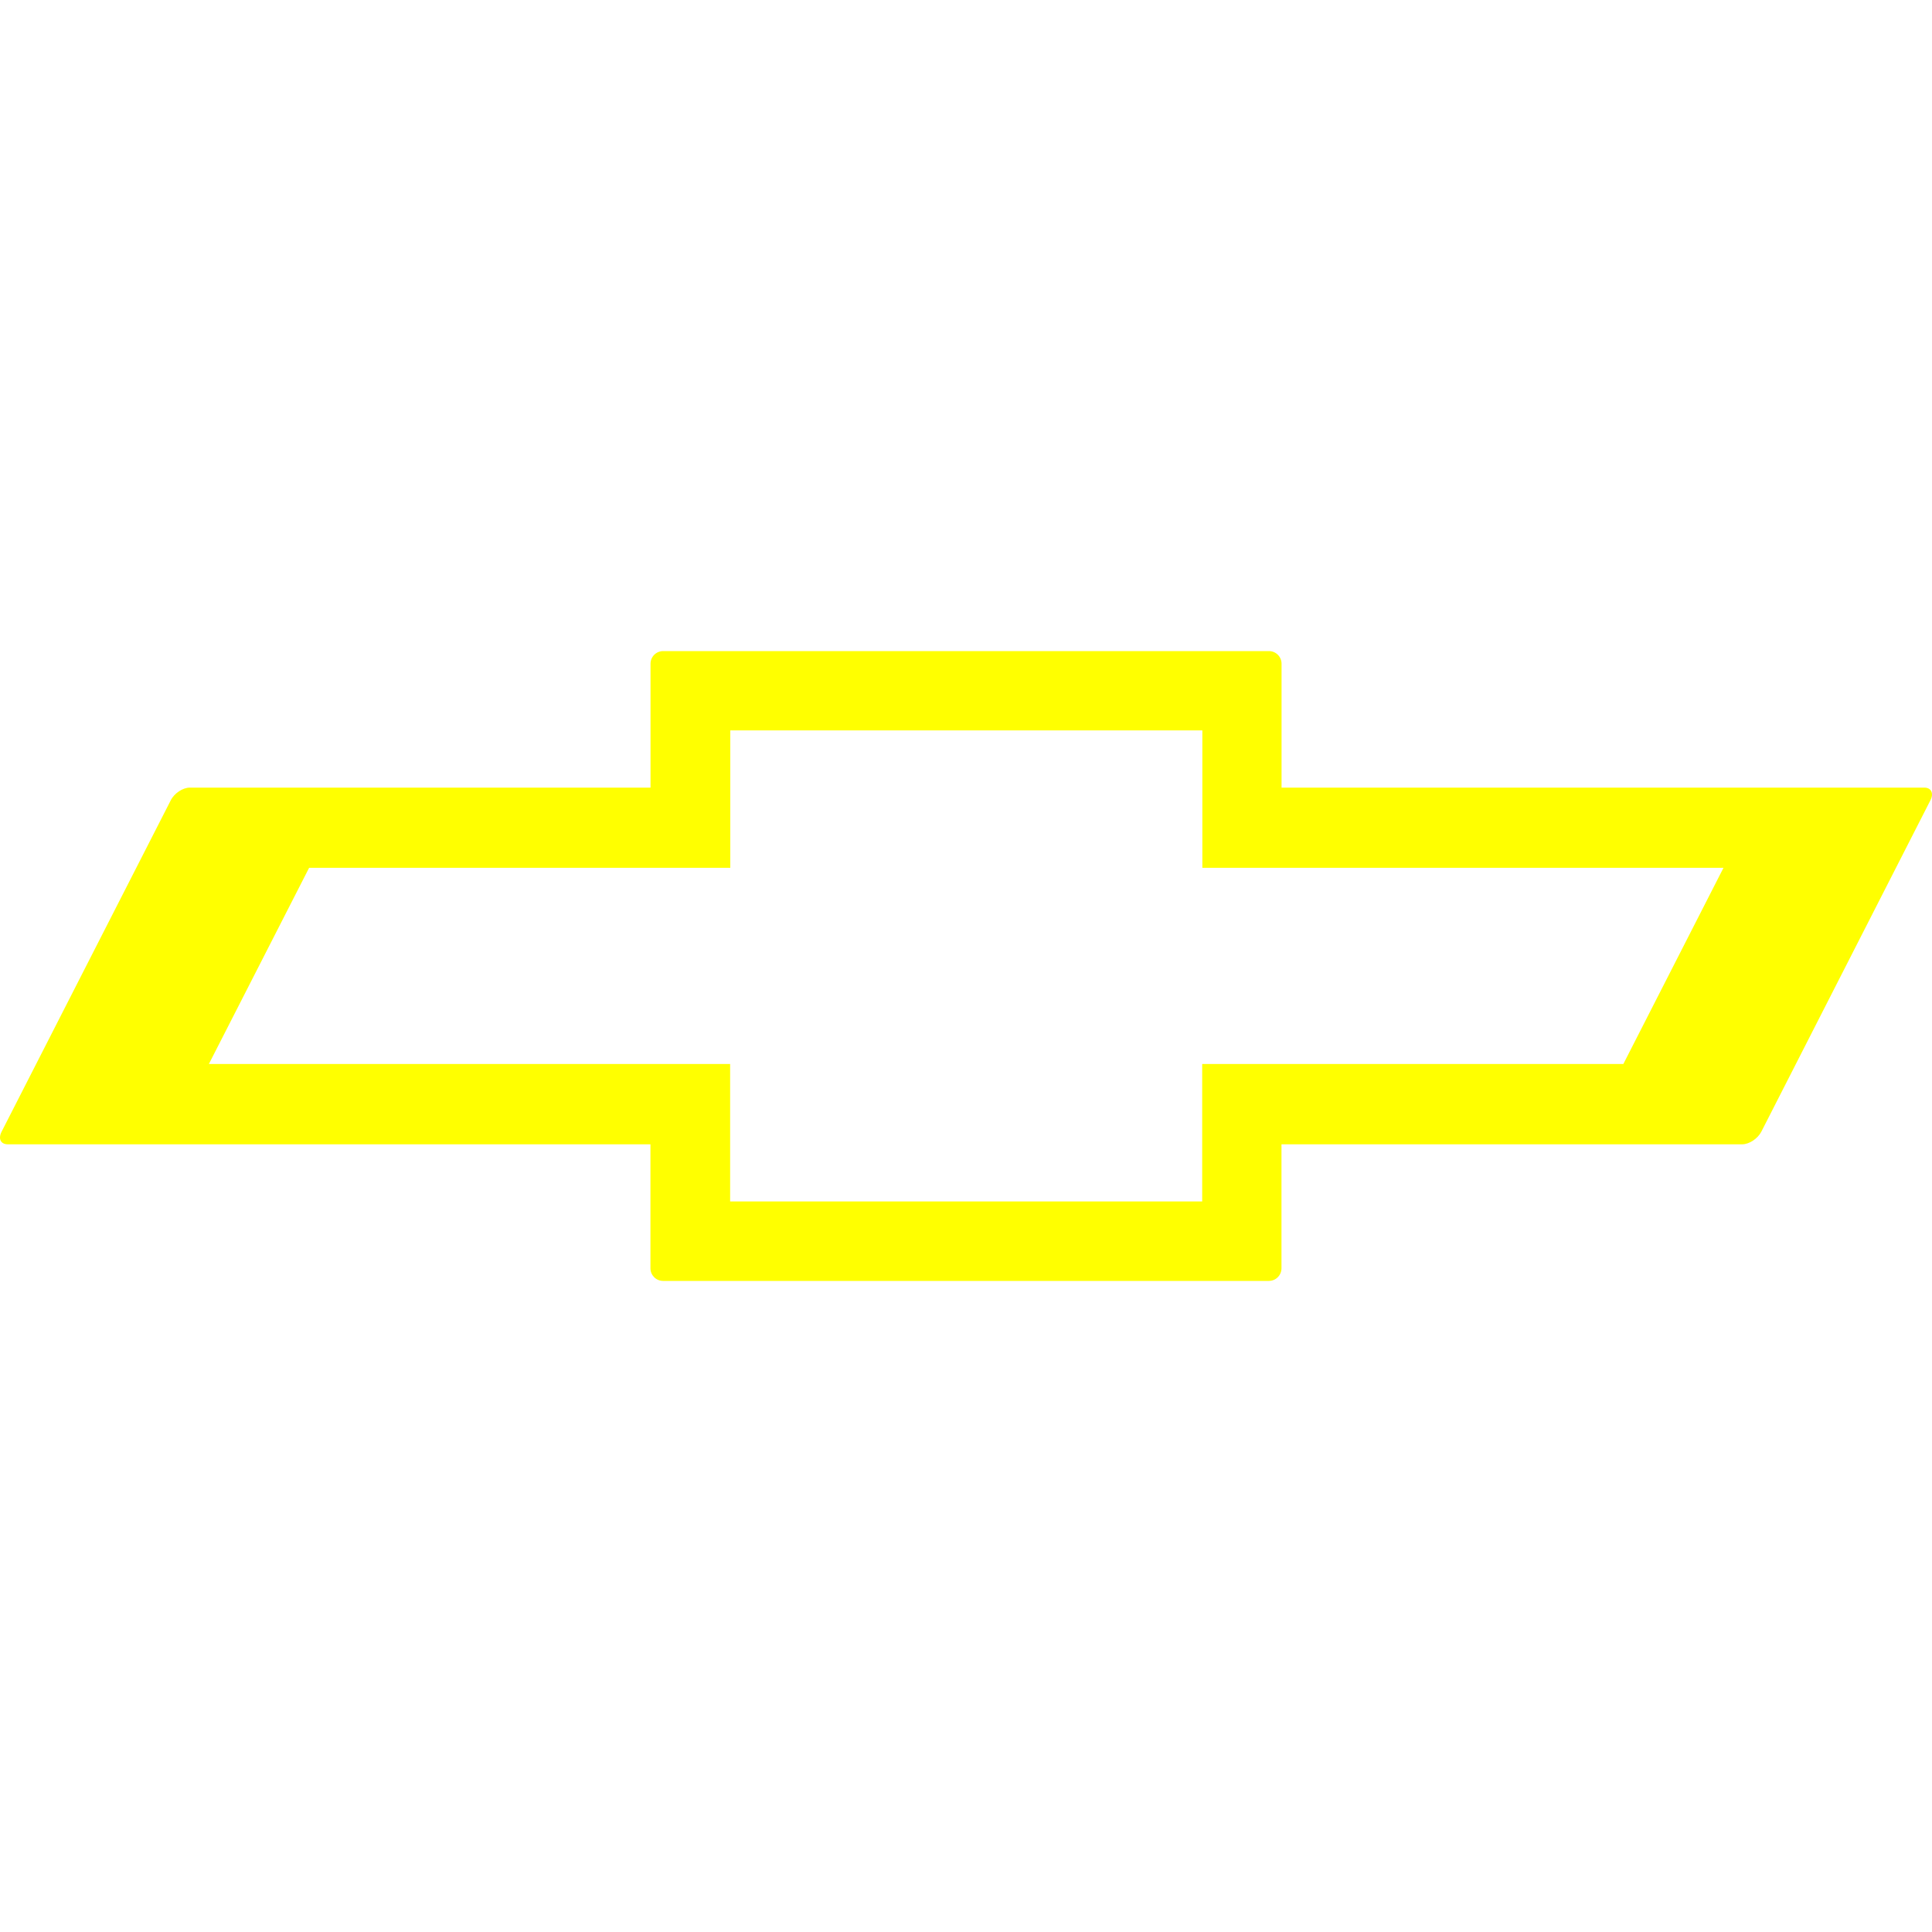
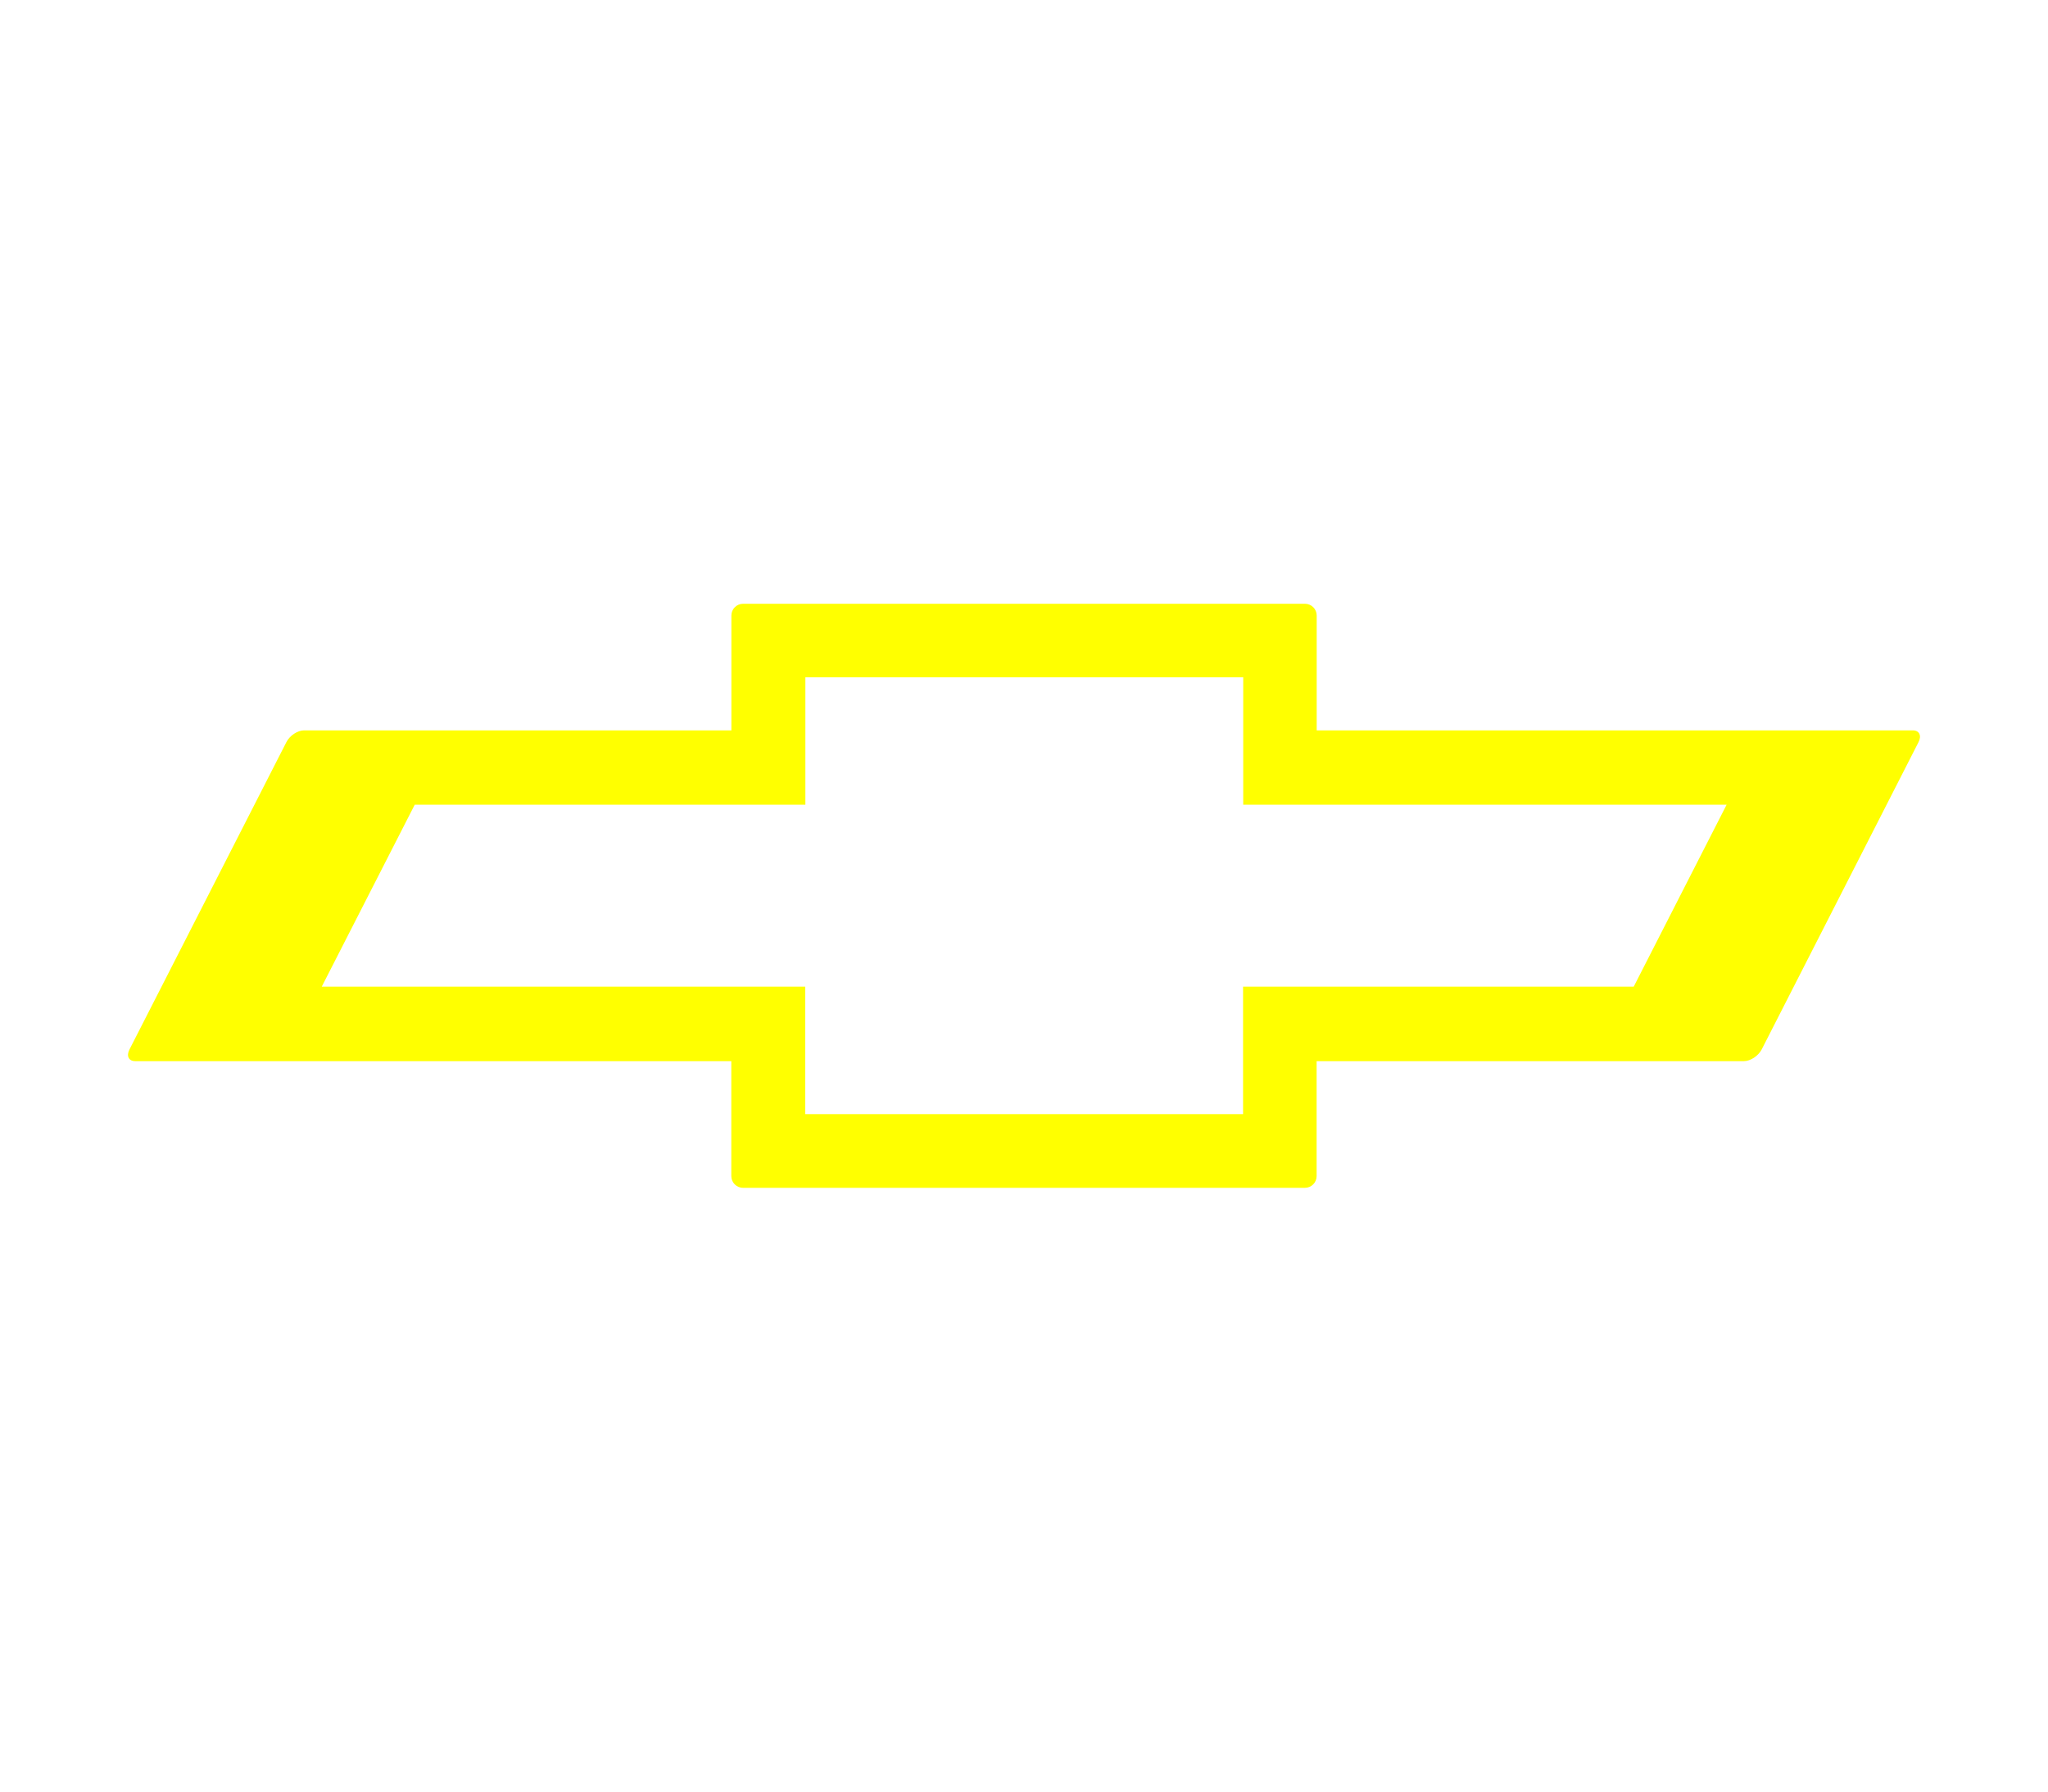
- <svg xmlns="http://www.w3.org/2000/svg" fill="yellow" width="800px" height="800px" viewBox="0 0 24 24" role="img">
+ <svg xmlns="http://www.w3.org/2000/svg" fill="yellow" width="80px" height="70px" viewBox="0 0 24 24" role="img">
  <path d="M23.905 9.784H15.92V8.246a.157.157 0 0 0-.157-.158H8.238a.157.157 0 0 0-.157.158v1.538H2.358c-.087 0-.193.07-.237.158L.02 14.058c-.045.088-.011.157.077.157H8.08v1.54c0 .086.07.157.157.157h7.525c.087 0 .157-.07.157-.157v-1.54h5.723c.087 0 .193-.07.238-.157l2.1-4.116c.045-.087.011-.158-.076-.158m-2.494.996-1.244 2.437h-5.232v1.708H9.07v-1.708H2.595L3.84 10.78h5.232V9.073h5.864v1.707z" />
</svg>
